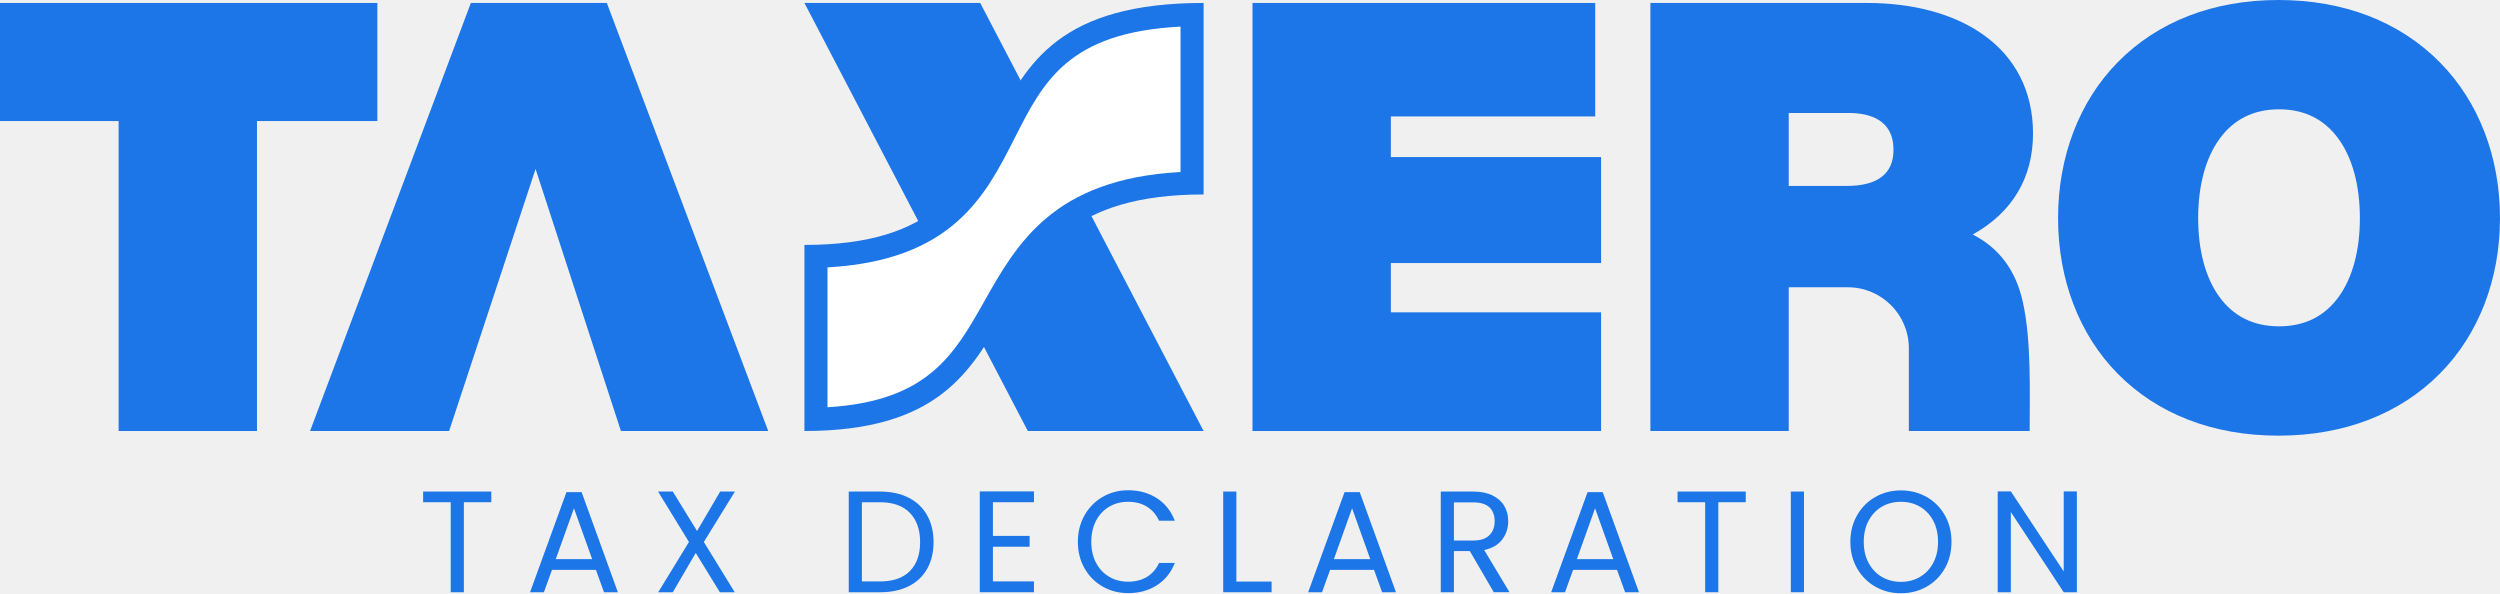
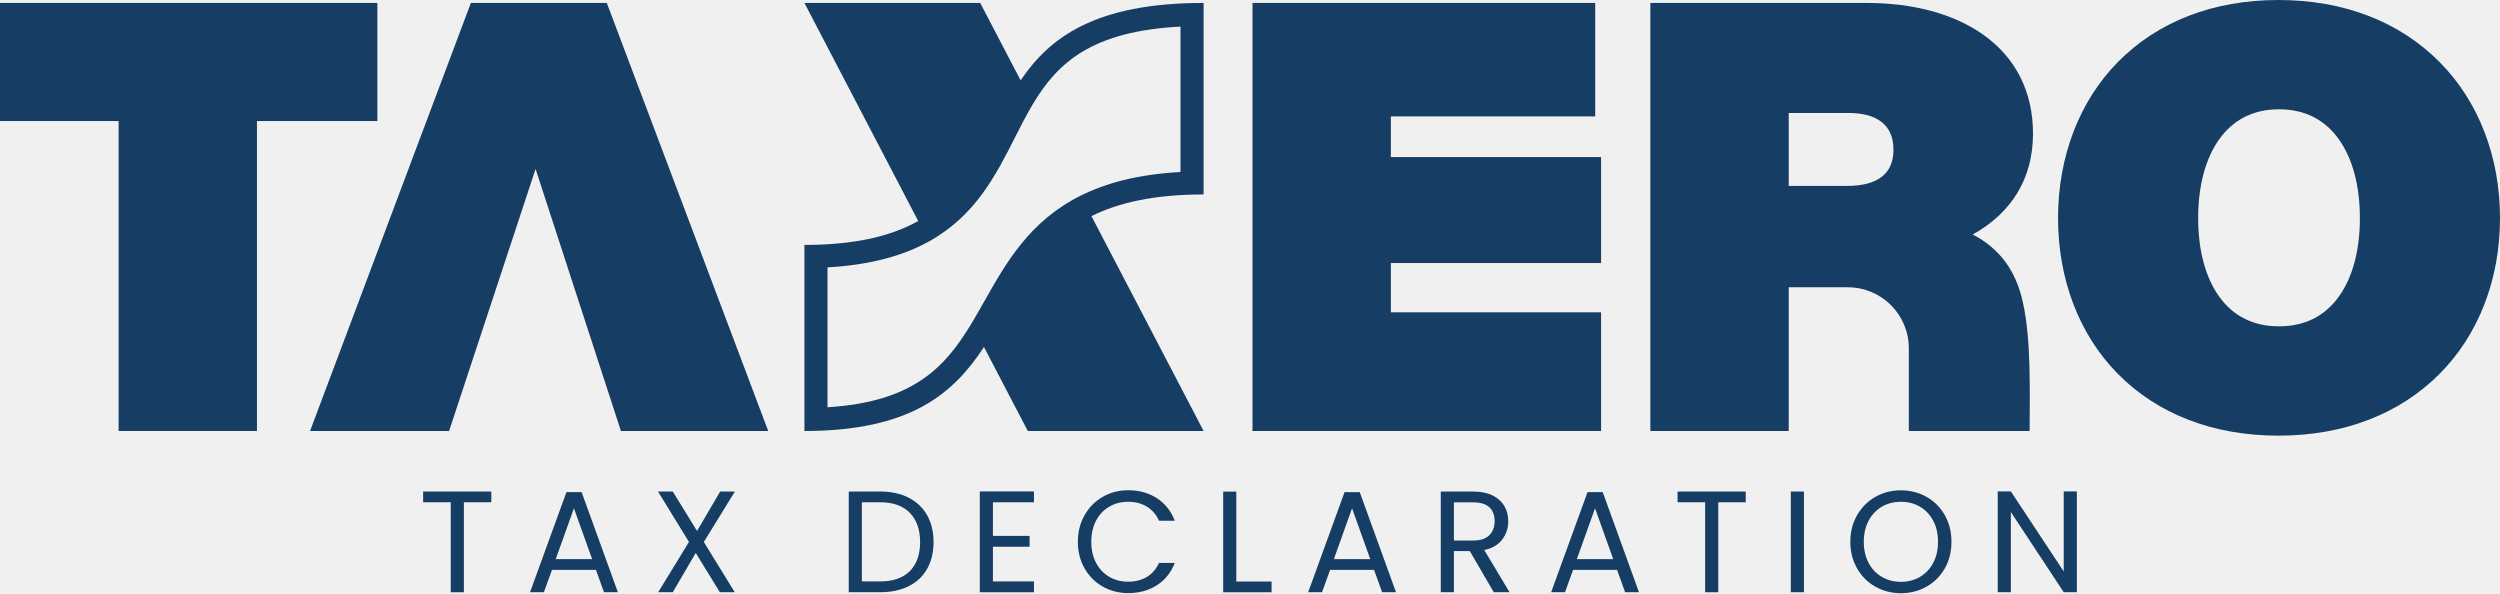
- <svg xmlns="http://www.w3.org/2000/svg" id="Layer_2" data-name="Layer 2" viewBox="0 0 2053.8 487.37">
+ <svg xmlns="http://www.w3.org/2000/svg" id="Layer_2" data-name="Layer 2" viewBox="0 0 885.17 210.05">
  <defs>
    <style>
      .cls-1 {
-         fill: #fff;
-       }
- 
-       .cls-2 {
-         fill: #1d76e8;
+         fill: #163e64;
      }
    </style>
  </defs>
  <g id="Layer_1-2" data-name="Layer 1">
    <g>
      <g>
-         <polygon class="cls-2" points="310 2.43 0 2.43 0 99.45 97.45 99.45 97.45 354.08 211.11 354.08 211.11 99.45 310 99.45 310 2.43" />
-         <polygon class="cls-2" points="386.82 2.43 254.73 354.08 368.95 354.08 439.98 138.8 510.1 354.08 631.11 354.08 498.52 2.43 386.82 2.43" />
-         <polygon class="cls-2" points="1142.62 216.1 1315.32 216.1 1315.32 129.03 1142.62 129.03 1142.62 95.66 1310.49 95.66 1310.49 2.43 1028.96 2.43 1028.96 354.08 1315.32 354.08 1315.32 256.58 1142.62 256.58 1142.62 216.1" />
-         <path class="cls-2" d="M1620.66,192.65c32.45-18.09,49.51-46.54,49.51-82.91,0-34.47-14.33-62.68-41.41-81.61-24.08-16.81-57.01-25.7-95.26-25.7h-177.67v351.65h113.66v-118.07h48.57c27.66,0,50.09,22.43,50.09,50.09v67.98h99.27c0-32,1.44-74.57-5.59-105.79-5.66-25.96-19.17-44.26-41.16-55.65ZM1517.1,152.74h-47.61v-59.93h49.06c16.88,0,36.99,5.25,36.99,30.2,0,19.73-12.93,29.73-38.44,29.73Z" />
-         <path class="cls-2" d="M2004.4,51.2C1971.27,17.7,1925.41,0,1871.79,0s-99.26,17.71-132.14,51.22c-31.54,32.14-48.91,77.58-48.91,127.96s17.37,95.72,48.91,127.74c32.85,33.35,78.54,50.98,132.13,50.98s99.5-17.62,132.6-50.96c31.86-32.09,49.41-77.46,49.41-127.76s-17.54-95.77-49.4-127.98ZM1921.5,243.57c-11.67,16.27-28.23,24.52-49.23,24.52s-37.56-8.25-49.23-24.52c-11.25-15.69-17.2-37.95-17.2-64.39s5.95-48.83,17.21-64.64c11.69-16.41,28.25-24.74,49.21-24.74s37.52,8.32,49.21,24.74c11.26,15.81,17.21,38.16,17.21,64.64s-5.95,48.7-17.2,64.39Z" />
-         <g>
-           <polygon class="cls-2" points="988.79 354.08 844.37 354.08 660.85 2.43 805.27 2.43 988.79 354.08" />
-           <g>
-             <path class="cls-2" d="M988.79,159.76c-217.85,0-109.31,194.26-327.94,194.32v-152.87c218.2,0,92.09-198.79,327.94-198.79v157.33Z" />
-             <path class="cls-1" d="M679.81,219.66c102.85-5.78,129.85-59.06,153.83-106.37,23.46-46.3,43.93-86.67,136.19-91.43v119.44c-104.44,5.7-134.48,58.9-161.16,106.15-24.75,43.84-46.37,82.11-128.86,87.12v-114.91Z" />
-           </g>
-         </g>
+         <polygon class="cls-1" points="133.61 1.04 0 1.04 0 42.86 42 42.86 42 152.6 90.98 152.6 90.98 42.86 133.61 42.86 133.61 1.04" />
+         <polygon class="cls-1" points="166.72 1.04 109.78 152.6 159.01 152.6 189.63 59.82 219.85 152.6 272 152.6 214.85 1.04 166.72 1.04" />
+         <polygon class="cls-1" points="492.46 41.22 564.81 41.22 564.81 1.04 443.47 1.04 443.47 152.6 566.89 152.6 566.89 110.58 492.46 110.58 492.46 93.13 566.89 93.13 566.89 55.61 492.46 55.61 492.46 41.22" />
+         <path class="cls-1" d="M719.82,47.29c0-14.85-6.17-27.01-17.85-35.17-10.37-7.25-24.57-11.08-41.05-11.08h-76.58v151.56h48.99v-50.88h20.93c11.92,0,21.59,9.66,21.59,21.58v29.3h42.78c0-13.79.62-32.14-2.4-45.59-2.44-11.19-8.27-19.08-17.75-23.98,13.99-7.8,21.34-20.06,21.34-35.74ZM653.85,65.83h-20.52v-25.83h21.15c7.27,0,15.94,2.26,15.94,13.01,0,8.51-5.58,12.82-16.57,12.82Z" />
+         <path class="cls-1" d="M863.87,22.06c-14.28-14.43-34.04-22.06-57.15-22.06s-42.78,7.63-56.95,22.07c-13.59,13.85-21.08,33.44-21.08,55.15s7.49,41.26,21.08,55.06c14.16,14.37,33.85,21.97,56.95,21.97s42.88-7.6,57.15-21.97c13.73-13.83,21.3-33.38,21.3-55.06s-7.57-41.28-21.3-55.16ZM828.14,104.97c-5.02,7.02-12.16,10.57-21.21,10.57s-16.19-3.55-21.22-10.57c-4.84-6.76-7.41-16.36-7.41-27.75s2.57-21.04,7.42-27.86c5.04-7.07,12.17-10.66,21.21-10.66s16.17,3.59,21.21,10.66c4.85,6.82,7.42,16.45,7.42,27.86s-2.57,20.99-7.42,27.75Z" />
+         <path class="cls-1" d="M361.37,28.45l-14.31-27.41h-62.24l40.29,77.21c-9.31,5.22-21.99,8.47-40.29,8.47v65.88c37.89,0,52.97-13.55,63.57-29.74l15.52,29.74h62.25l-39.71-76.08c9.56-4.75,22.18-7.67,39.71-7.67V1.04c-38.38,0-54.52,12.21-64.79,27.41ZM417.98,9.42v51.48c-14.93.81-26.33,3.88-35.32,8.36-18.12,9.02-26.44,23.78-34.13,37.39-1.51,2.67-2.99,5.28-4.52,7.82-9.3,15.44-20.49,27.86-51.02,29.72v-49.52c15.52-.88,27.04-4.26,35.9-9.17,16.42-9.09,23.69-23.43,30.4-36.68,2.11-4.15,4.15-8.19,6.44-12.01,8.68-14.52,20.76-25.77,52.25-27.39Z" />
      </g>
      <g>
-         <path class="cls-2" d="M403.63,403.82v8.78h-22.55v73.94h-10.8v-73.94h-22.67v-8.78h56.02Z" />
-         <path class="cls-2" d="M489.56,468.15h-36.08l-6.65,18.4h-11.39l29.91-82.25h12.46l29.79,82.25h-11.39l-6.65-18.4ZM486.47,459.36l-14.95-41.78-14.95,41.78h29.91Z" />
-         <path class="cls-2" d="M578.21,445.24l25.4,41.3h-12.22l-19.82-32.28-18.87,32.28h-11.99l25.28-41.3-25.4-41.42h12.11l19.94,32.4,18.99-32.4h12.11l-25.52,41.42Z" />
-         <path class="cls-2" d="M746.45,408.86c6.61,3.36,11.67,8.17,15.19,14.42,3.52,6.25,5.28,13.61,5.28,22.08s-1.76,15.81-5.28,22.02c-3.52,6.21-8.59,10.96-15.19,14.24-6.61,3.28-14.42,4.93-23.44,4.93h-25.75v-82.72h25.75c9.02,0,16.83,1.68,23.44,5.04ZM747.46,469.16c5.62-5.66,8.43-13.59,8.43-23.8s-2.83-18.32-8.49-24.09c-5.66-5.77-13.79-8.66-24.39-8.66h-14.95v65.04h14.95c10.68,0,18.83-2.83,24.45-8.49Z" />
-         <path class="cls-2" d="M815.7,412.6v27.65h30.15v8.9h-30.15v28.48h33.71v8.9h-44.51v-82.84h44.51v8.9h-33.71Z" />
-         <path class="cls-2" d="M890.95,423.34c3.64-6.45,8.6-11.49,14.89-15.13,6.29-3.64,13.27-5.46,20.95-5.46,9.02,0,16.89,2.18,23.62,6.53,6.72,4.35,11.63,10.52,14.72,18.51h-12.94c-2.3-4.98-5.6-8.82-9.91-11.51-4.31-2.69-9.48-4.04-15.49-4.04s-10.96,1.35-15.55,4.04c-4.59,2.69-8.19,6.51-10.8,11.45-2.61,4.95-3.92,10.74-3.92,17.39s1.31,12.32,3.92,17.27c2.61,4.95,6.21,8.76,10.8,11.45,4.59,2.69,9.77,4.04,15.55,4.04s11.17-1.32,15.49-3.98c4.31-2.65,7.61-6.47,9.91-11.45h12.94c-3.09,7.91-7.99,14.03-14.72,18.34-6.73,4.31-14.6,6.47-23.62,6.47-7.68,0-14.66-1.8-20.95-5.4-6.29-3.6-11.26-8.6-14.89-15.01-3.64-6.41-5.46-13.65-5.46-21.72s1.82-15.33,5.46-21.78Z" />
-         <path class="cls-2" d="M1015.69,477.76h28.96v8.78h-39.76v-82.72h10.8v73.94Z" />
-         <path class="cls-2" d="M1128.79,468.15h-36.08l-6.65,18.4h-11.39l29.91-82.25h12.46l29.79,82.25h-11.39l-6.65-18.4ZM1125.71,459.36l-14.95-41.78-14.95,41.78h29.91Z" />
-         <path class="cls-2" d="M1227.18,486.54l-19.7-33.83h-13.06v33.83h-10.8v-82.72h26.7c6.25,0,11.53,1.07,15.84,3.2,4.31,2.14,7.54,5.03,9.67,8.66,2.14,3.64,3.2,7.79,3.2,12.46,0,5.7-1.64,10.72-4.93,15.07-3.28,4.35-8.21,7.24-14.78,8.66l20.77,34.66h-12.94ZM1194.43,444.05h15.9c5.85,0,10.25-1.44,13.17-4.33,2.93-2.89,4.39-6.74,4.39-11.57s-1.44-8.7-4.33-11.39c-2.89-2.69-7.3-4.04-13.23-4.04h-15.9v31.33Z" />
-         <path class="cls-2" d="M1328.42,468.15h-36.08l-6.65,18.4h-11.39l29.91-82.25h12.46l29.79,82.25h-11.39l-6.65-18.4ZM1325.33,459.36l-14.95-41.78-14.95,41.78h29.91Z" />
-         <path class="cls-2" d="M1434.17,403.82v8.78h-22.55v73.94h-10.8v-73.94h-22.67v-8.78h56.02Z" />
-         <path class="cls-2" d="M1482,403.82v82.72h-10.8v-82.72h10.8Z" />
-         <path class="cls-2" d="M1540.63,481.97c-6.33-3.6-11.33-8.62-15.01-15.07-3.68-6.45-5.52-13.71-5.52-21.78s1.84-15.33,5.52-21.78c3.68-6.45,8.68-11.47,15.01-15.07,6.33-3.6,13.33-5.4,21.01-5.4s14.79,1.8,21.13,5.4c6.33,3.6,11.31,8.6,14.95,15.01,3.64,6.41,5.46,13.69,5.46,21.84s-1.82,15.43-5.46,21.84c-3.64,6.41-8.62,11.41-14.95,15.01-6.33,3.6-13.37,5.4-21.13,5.4s-14.68-1.8-21.01-5.4ZM1577.24,473.96c4.63-2.69,8.27-6.53,10.92-11.51,2.65-4.98,3.98-10.76,3.98-17.33s-1.33-12.44-3.98-17.39c-2.65-4.94-6.27-8.76-10.86-11.45-4.59-2.69-9.81-4.04-15.67-4.04s-11.08,1.35-15.67,4.04c-4.59,2.69-8.21,6.51-10.86,11.45-2.65,4.95-3.98,10.74-3.98,17.39s1.32,12.34,3.98,17.33c2.65,4.98,6.29,8.82,10.92,11.51,4.63,2.69,9.83,4.04,15.61,4.04s10.98-1.34,15.61-4.04Z" />
-         <path class="cls-2" d="M1706.19,486.54h-10.8l-43.44-65.87v65.87h-10.8v-82.84h10.8l43.44,65.75v-65.75h10.8v82.84Z" />
+         <path class="cls-1" d="M173.96,174.04v3.79h-9.72v31.87h-4.65v-31.87h-9.77v-3.79h24.14Z" />
+         <path class="cls-1" d="M210.99,201.76h-15.55l-2.86,7.93h-4.91l12.89-35.45h5.37l12.84,35.45h-4.91l-2.86-7.93ZM209.66,197.98l-6.45-18.01-6.45,18.01h12.89Z" />
+         <path class="cls-1" d="M249.2,191.89l10.95,17.8h-5.27l-8.54-13.91-8.13,13.91h-5.17l10.9-17.8-10.95-17.85h5.22l8.59,13.96,8.18-13.96h5.22l-11,17.85Z" />
+         <path class="cls-1" d="M321.71,176.21c2.85,1.45,5.03,3.52,6.55,6.21,1.52,2.69,2.28,5.87,2.28,9.51s-.76,6.81-2.28,9.49c-1.52,2.68-3.7,4.72-6.55,6.14-2.85,1.42-6.21,2.12-10.1,2.12h-11.1v-35.65h11.1c3.89,0,7.25.72,10.1,2.17ZM322.15,202.2c2.42-2.44,3.63-5.86,3.63-10.26s-1.22-7.89-3.66-10.38c-2.44-2.49-5.94-3.73-10.51-3.73h-6.45v28.03h6.45c4.6,0,8.12-1.22,10.54-3.66Z" />
+         <path class="cls-1" d="M351.56,177.82v11.92h12.99v3.84h-12.99v12.28h14.53v3.84h-19.18v-35.7h19.18v3.84h-14.53Z" />
+         <path class="cls-1" d="M383.99,182.45c1.57-2.78,3.71-4.95,6.42-6.52,2.71-1.57,5.72-2.35,9.03-2.35,3.89,0,7.28.94,10.18,2.81,2.9,1.88,5.01,4.54,6.34,7.98h-5.58c-.99-2.15-2.41-3.8-4.27-4.96-1.86-1.16-4.08-1.74-6.68-1.74s-4.72.58-6.7,1.74c-1.98,1.16-3.53,2.81-4.65,4.94-1.13,2.13-1.69,4.63-1.69,7.49s.56,5.31,1.69,7.44c1.13,2.13,2.68,3.78,4.65,4.94,1.98,1.16,4.21,1.74,6.7,1.74s4.82-.57,6.68-1.71c1.86-1.14,3.28-2.79,4.27-4.94h5.58c-1.33,3.41-3.44,6.04-6.34,7.9-2.9,1.86-6.29,2.79-10.18,2.79-3.31,0-6.32-.78-9.03-2.33-2.71-1.55-4.85-3.71-6.42-6.47-1.57-2.76-2.35-5.88-2.35-9.36s.78-6.61,2.35-9.39Z" />
+         <path class="cls-1" d="M437.75,205.91h12.48v3.79h-17.14v-35.65h4.65v31.87Z" />
+         <path class="cls-1" d="M486.5,201.76h-15.55l-2.86,7.93h-4.91l12.89-35.45h5.37l12.84,35.45h-4.91l-2.86-7.93ZM485.17,197.98l-6.45-18.01-6.45,18.01h12.89Z" />
+         <path class="cls-1" d="M528.9,209.69l-8.49-14.58h-5.63v14.58h-4.65v-35.65h11.51c2.69,0,4.97.46,6.83,1.38,1.86.92,3.25,2.17,4.17,3.73.92,1.57,1.38,3.36,1.38,5.37,0,2.46-.71,4.62-2.12,6.5-1.42,1.88-3.54,3.12-6.37,3.73l8.95,14.94h-5.58ZM514.78,191.38h6.85c2.52,0,4.42-.62,5.68-1.87,1.26-1.24,1.89-2.91,1.89-4.99s-.62-3.75-1.87-4.91c-1.25-1.16-3.15-1.74-5.7-1.74h-6.85v13.5Z" />
+         <path class="cls-1" d="M572.53,201.76h-15.55l-2.86,7.93h-4.91l12.89-35.45h5.37l12.84,35.45h-4.91l-2.86-7.93ZM571.2,197.98l-6.45-18.01-6.45,18.01h12.89Z" />
+         <path class="cls-1" d="M618.11,174.04v3.79h-9.72v31.87h-4.65v-31.87h-9.77v-3.79h24.14Z" />
+         <path class="cls-1" d="M638.72,174.04v35.65h-4.65v-35.65h4.65Z" />
+         <path class="cls-1" d="M663.99,207.72c-2.73-1.55-4.89-3.72-6.47-6.5-1.59-2.78-2.38-5.91-2.38-9.39s.79-6.61,2.38-9.39c1.59-2.78,3.74-4.94,6.47-6.5,2.73-1.55,5.75-2.33,9.05-2.33s6.38.78,9.11,2.33c2.73,1.55,4.88,3.71,6.45,6.47,1.57,2.76,2.35,5.9,2.35,9.41s-.78,6.65-2.35,9.41c-1.57,2.76-3.72,4.92-6.45,6.47-2.73,1.55-5.76,2.33-9.11,2.33s-6.33-.78-9.05-2.33ZM679.77,204.27c1.99-1.16,3.56-2.81,4.71-4.96,1.14-2.15,1.71-4.64,1.71-7.47s-.57-5.36-1.71-7.49c-1.14-2.13-2.7-3.78-4.68-4.94-1.98-1.16-4.23-1.74-6.75-1.74s-4.77.58-6.75,1.74c-1.98,1.16-3.54,2.81-4.68,4.94-1.14,2.13-1.71,4.63-1.71,7.49s.57,5.32,1.71,7.47c1.14,2.15,2.71,3.8,4.71,4.96,1.99,1.16,4.24,1.74,6.73,1.74s4.73-.58,6.73-1.74Z" />
+         <path class="cls-1" d="M735.35,209.69h-4.65l-18.72-28.39v28.39h-4.65v-35.7h4.65l18.72,28.34v-28.34h4.65v35.7Z" />
      </g>
    </g>
  </g>
</svg>
